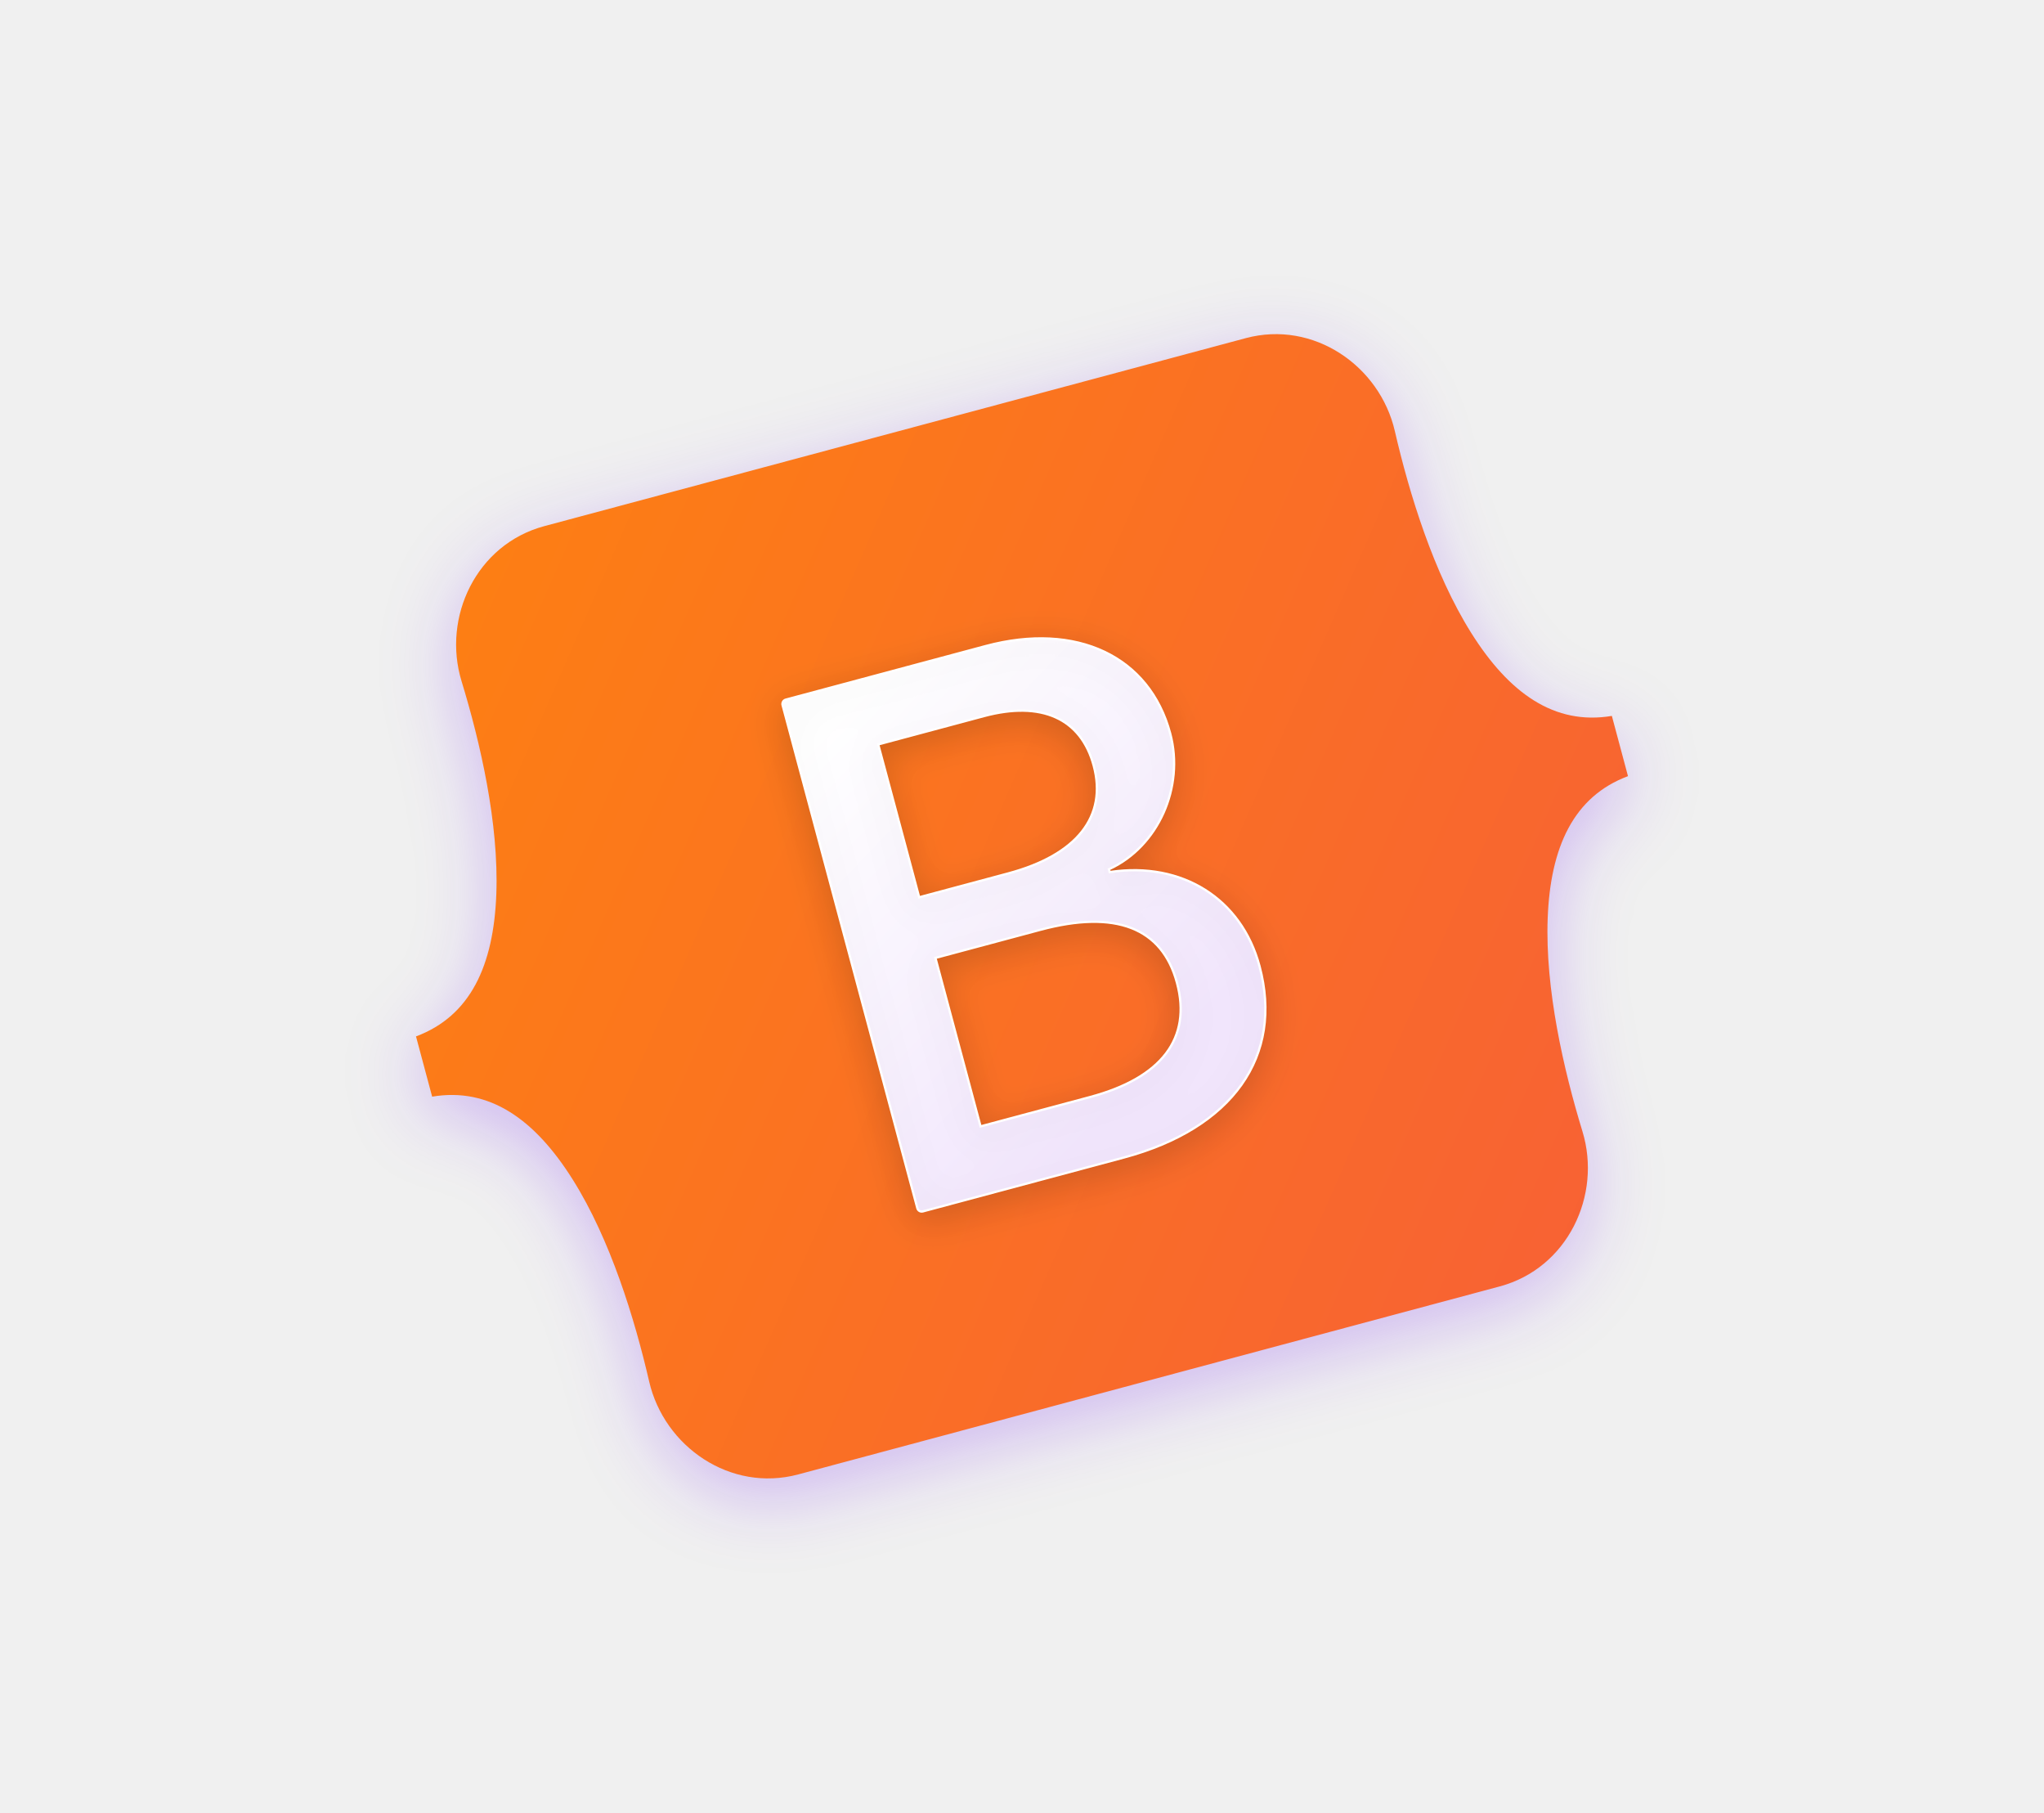
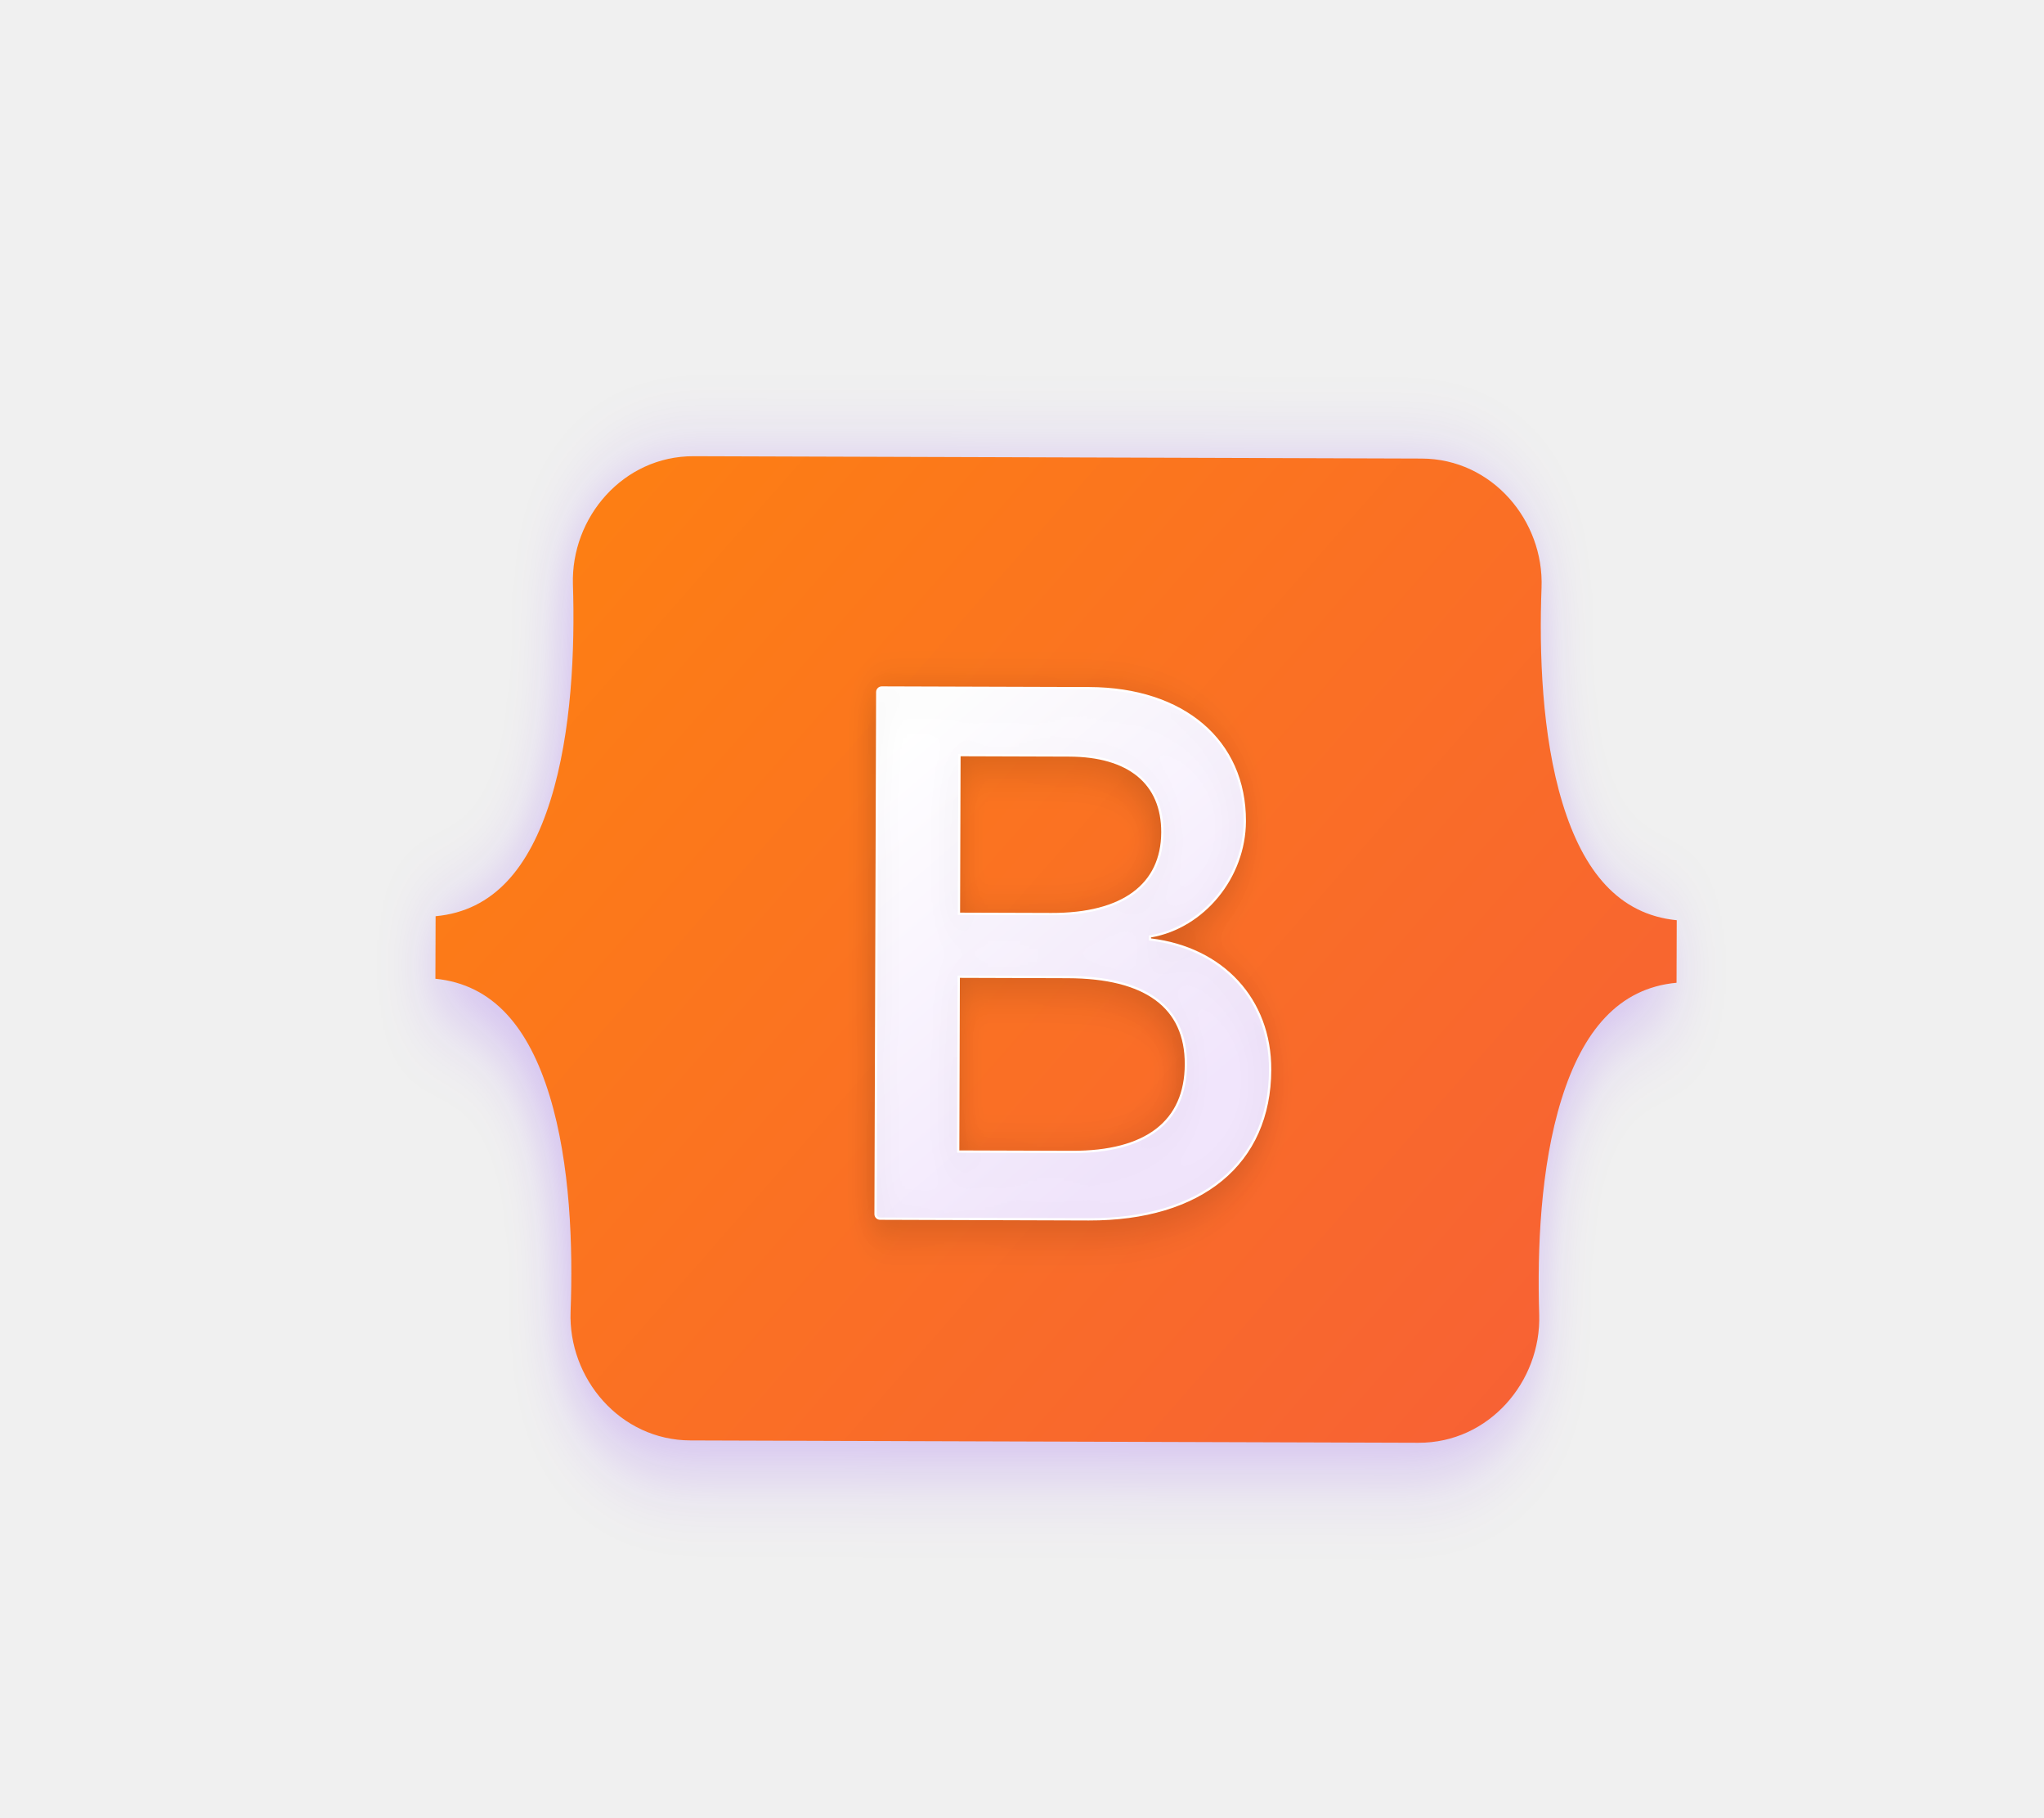
- <svg xmlns="http://www.w3.org/2000/svg" width="3000" height="2660" viewBox="0 0 900 800">
+ <svg xmlns="http://www.w3.org/2000/svg" width="900" height="800">
  <defs>
-     <filter id="filter0_d" width="704" height="623.928" x="98" y="96" color-interpolation-filters="sRGB" filterUnits="userSpaceOnUse">
+     <filter color-interpolation-filters="sRGB" filterUnits="userSpaceOnUse" height="623.928" id="filter0_d" width="704" x="98" y="96">
      <feFlood flood-opacity="0" result="BackgroundImageFix" />
      <feColorMatrix in="SourceAlpha" values="0 0 0 0 0 0 0 0 0 0 0 0 0 0 0 0 0 0 127 0" />
      <feOffset dy="8" />
      <feGaussianBlur stdDeviation="16" />
      <feColorMatrix values="0 0 0 0 0.424 0 0 0 0 0.067 0 0 0 0 0.957 0 0 0 0.25 0" />
-       <feBlend in2="BackgroundImageFix" result="effect1_dropShadow" />
-       <feBlend in="SourceGraphic" in2="effect1_dropShadow" result="shape" />
+       <feBlend in2="BackgroundImageFix" />
+       <feBlend in="SourceGraphic" in2="effect1_dropShadow" />
    </filter>
-     <filter id="filter2_d" width="260.144" height="302.767" x="327.804" y="252.368" color-interpolation-filters="sRGB" filterUnits="userSpaceOnUse">
+     <filter color-interpolation-filters="sRGB" filterUnits="userSpaceOnUse" height="302.767" id="filter2_d" width="260.144" x="327.804" y="252.368">
      <feFlood flood-opacity="0" result="BackgroundImageFix" />
      <feColorMatrix in="SourceAlpha" values="0 0 0 0 0 0 0 0 0 0 0 0 0 0 0 0 0 0 127 0" />
      <feOffset dy="4" />
      <feGaussianBlur stdDeviation="8" />
      <feColorMatrix values="0 0 0 0 0 0 0 0 0 0 0 0 0 0 0 0 0 0 0.15 0" />
-       <feBlend in2="BackgroundImageFix" result="effect1_dropShadow" />
-       <feBlend in="SourceGraphic" in2="effect1_dropShadow" result="shape" />
+       <feBlend in2="BackgroundImageFix" />
+       <feBlend in="SourceGraphic" in2="effect1_dropShadow" />
    </filter>
-     <filter id="filter3_d" width="261.369" height="303.992" x="327.192" y="251.755" color-interpolation-filters="sRGB" filterUnits="userSpaceOnUse">
+     <filter color-interpolation-filters="sRGB" filterUnits="userSpaceOnUse" height="303.992" id="filter3_d" width="261.369" x="327.192" y="251.755">
      <feFlood flood-opacity="0" result="BackgroundImageFix" />
      <feColorMatrix in="SourceAlpha" values="0 0 0 0 0 0 0 0 0 0 0 0 0 0 0 0 0 0 127 0" />
      <feOffset dy="4" />
      <feGaussianBlur stdDeviation="8" />
      <feColorMatrix values="0 0 0 0 0 0 0 0 0 0 0 0 0 0 0 0 0 0 0.15 0" />
-       <feBlend in2="BackgroundImageFix" result="effect1_dropShadow" />
-       <feBlend in="SourceGraphic" in2="effect1_dropShadow" result="shape" />
+       <feBlend in2="BackgroundImageFix" />
+       <feBlend in="SourceGraphic" in2="effect1_dropShadow" />
    </filter>
-     <linearGradient id="paint1_linear" x1="211.405" x2="769.059" y1="251.5" y2="494.972" gradientUnits="userSpaceOnUse">
+     <linearGradient id="paint1_linear" x1="0.054" x2="1.096" y1="0.206" y2="0.688">
      <stop offset="0" stop-color="#fd7e14" />
-       <stop offset=".995" stop-color="#f76036" />
+       <stop offset="0.995" stop-color="#f76036" />
    </linearGradient>
-     <linearGradient id="paint2_linear" x1="363.642" x2="515.493" y1="319.901" y2="465.49" gradientUnits="userSpaceOnUse">
+     <linearGradient id="paint2_linear" x1="0.091" x2="0.803" y1="0.151" y2="0.726">
      <stop offset="0" stop-color="#fff" />
      <stop offset="1" stop-color="#f1e5fc" />
    </linearGradient>
    <clipPath id="clip0">
-       <path fill="#fff" d="M0 0h900v800H0z" />
+       <path d="m0,0l900,0l0,800l-900,0l0,-800z" fill="#fff" id="svg_1" />
    </clipPath>
  </defs>
-   <g clip-path="url(#clip0)">
-     <path fill="url(#paint1_linear)" fill-rule="evenodd" d="M202.606 300.603c-8.615-28.187 6.531-60.366 36.506-68.398l309.643-82.969c29.975-8.031 59.181 12.264 65.814 40.982 6.371 27.588 17.095 62.662 33.744 89.141 16.7 26.562 36.732 40.854 62.058 36.589l7.125 26.591c-24.065 8.969-34.268 31.362-35.45 62.716-1.178 31.256 7.072 66.993 15.348 94.07 8.615 28.187-6.531 60.366-36.506 68.398l-309.643 82.969c-29.975 8.031-59.181-12.264-65.814-40.982-6.371-27.587-17.095-62.661-33.744-89.141-16.7-26.562-36.732-40.854-62.058-36.588l-7.125-26.592c24.065-8.969 34.268-31.362 35.45-62.715 1.178-31.257-7.072-66.994-15.348-94.071z" clip-rule="evenodd" filter="url(#filter0_d)" />
-     <path fill="url(#paint2_linear)" d="M494.943 510.853c48.05-12.875 70.547-44.737 59.895-84.492-8.052-30.051-34.542-46.271-66.141-41.494l-.336-1.252c21.532-9.796 33.472-35.977 27.056-59.924-9.143-34.12-41.392-49.3-81.46-38.564l-88.221 23.639a2 2 0 00-1.414 2.449l59.481 221.988a2 2 0 002.45 1.414l88.69-23.764zM386.538 328.532l46.642-12.498c25.355-6.794 42.858.93 48.478 21.903 5.997 22.382-7.395 39.39-37.759 47.526l-39.286 10.527-18.075-67.458zm45.167 168.567l-19.92-74.345 46.328-12.414c33.181-8.891 53.753-.983 60.296 23.434 6.542 24.416-6.724 41.894-38.34 50.366l-48.364 12.959z" filter="url(#filter2_d)" />
-     <path fill="#fff" fill-rule="evenodd" d="M343.839 311.345a2.5 2.5 0 011.767-3.062l88.221-23.639c20.12-5.391 38.326-4.288 52.67 2.492 14.355 6.784 24.796 19.232 29.403 36.426 6.438 24.026-5.424 50.293-26.947 60.331l.111.414c31.637-4.594 58.171 11.749 66.257 41.925 5.36 20.004 2.385 38.065-8.009 52.744-10.386 14.667-28.139 25.902-52.24 32.36l-88.69 23.764a2.5 2.5 0 01-3.062-1.768l-59.481-221.987zm2.026-2.096a1.5 1.5 0 00-1.06 1.837l59.481 221.988a1.5 1.5 0 001.837 1.06l88.691-23.764c23.949-6.418 41.47-17.551 51.682-31.972 10.203-14.409 13.151-32.157 7.859-51.908-7.981-29.786-34.216-45.87-65.584-41.129l-.442.067-.561-2.093.386-.175c21.297-9.689 33.137-35.616 26.78-59.34-4.536-16.926-14.791-29.128-28.864-35.78-14.083-6.656-32.036-7.775-51.984-2.43l-88.221 23.639zm40.061 18.929l47.124-12.627c12.743-3.414 23.585-3.201 31.974.566 8.408 3.775 14.275 11.085 17.117 21.691 3.034 11.325 1.167 21.34-5.336 29.545-6.485 8.183-17.539 14.51-32.777 18.593l-39.768 10.656-18.334-68.424zm1.224.707l17.817 66.492 38.802-10.397c15.126-4.053 25.951-10.297 32.253-18.248 6.284-7.929 8.115-17.61 5.153-28.666-2.778-10.367-8.473-17.405-16.56-21.037-8.106-3.64-18.693-3.891-31.306-.512l-46.159 12.368zm24.022 93.515l46.812-12.543c16.638-4.458 30.197-4.729 40.447-.757 10.282 3.985 17.155 12.209 20.461 24.544 3.303 12.329 1.615 22.969-4.946 31.595-6.545 8.603-17.885 15.133-33.748 19.384l-48.846 13.088-20.18-75.311zm1.225.707l19.662 73.379 47.88-12.829c15.753-4.221 26.854-10.666 33.211-19.024 6.341-8.335 8.014-18.643 4.776-30.73-3.238-12.081-9.921-20.019-19.856-23.87-9.967-3.863-23.284-3.643-39.827.79l-45.846 12.284z" clip-rule="evenodd" filter="url(#filter3_d)" />
+   <g class="layer">
+     <g clip-path="url(#clip0)" id="svg_2" transform="rotate(15.1849 465 417.964)">
+       <path clip-rule="evenodd" d="m217.606,318.603c-8.615,-28.187 6.531,-60.366 36.506,-68.398l309.643,-82.969c29.975,-8.031 59.181,12.264 65.814,40.982c6.371,27.588 17.095,62.662 33.744,89.141c16.7,26.562 36.732,40.854 62.058,36.589l7.125,26.591c-24.065,8.969 -34.268,31.362 -35.45,62.716c-1.178,31.256 7.072,66.993 15.348,94.07c8.615,28.187 -6.531,60.366 -36.506,68.398l-309.643,82.969c-29.975,8.031 -59.181,-12.264 -65.814,-40.982c-6.371,-27.587 -17.095,-62.661 -33.744,-89.141c-16.7,-26.562 -36.732,-40.854 -62.058,-36.588l-7.125,-26.592c24.065,-8.969 34.268,-31.362 35.45,-62.715c1.178,-31.257 -7.072,-66.994 -15.348,-94.071z" fill="url(#paint1_linear)" fill-rule="evenodd" filter="url(#filter0_d)" id="svg_3" />
+       <path d="m509.943,528.853c48.05,-12.875 70.547,-44.737 59.895,-84.492c-8.052,-30.051 -34.542,-46.271 -66.141,-41.494l-0.336,-1.252c21.532,-9.796 33.472,-35.977 27.056,-59.924c-9.143,-34.12 -41.392,-49.3 -81.46,-38.564l-88.221,23.639a2,2 0 0 0 -1.414,2.449l59.481,221.988a2,2 0 0 0 2.45,1.414l88.69,-23.764zm-108.405,-182.321l46.642,-12.498c25.355,-6.794 42.858,0.93 48.478,21.903c5.997,22.382 -7.395,39.39 -37.759,47.526l-39.286,10.527l-18.075,-67.458zm45.167,168.567l-19.92,-74.345l46.328,-12.414c33.181,-8.891 53.753,-0.983 60.296,23.434c6.542,24.416 -6.724,41.894 -38.34,50.366l-48.364,12.959z" fill="url(#paint2_linear)" filter="url(#filter2_d)" id="svg_4" />
+       <path clip-rule="evenodd" d="m358.839,329.345a2.5,2.5 0 0 1 1.767,-3.062l88.221,-23.639c20.12,-5.391 38.326,-4.288 52.67,2.492c14.355,6.784 24.796,19.232 29.403,36.426c6.438,24.026 -5.424,50.293 -26.947,60.331l0.111,0.414c31.637,-4.594 58.171,11.749 66.257,41.925c5.36,20.004 2.385,38.065 -8.009,52.744c-10.386,14.667 -28.139,25.902 -52.24,32.36l-88.69,23.764a2.5,2.5 0 0 1 -3.062,-1.768l-59.481,-221.987zm2.026,-2.096a1.5,1.5 0 0 0 -1.06,1.837l59.481,221.988a1.5,1.5 0 0 0 1.837,1.06l88.691,-23.764c23.949,-6.418 41.47,-17.551 51.682,-31.972c10.203,-14.409 13.151,-32.157 7.859,-51.908c-7.981,-29.786 -34.216,-45.87 -65.584,-41.129l-0.442,0.067l-0.561,-2.093l0.386,-0.175c21.297,-9.689 33.137,-35.616 26.78,-59.34c-4.536,-16.926 -14.791,-29.128 -28.864,-35.78c-14.083,-6.656 -32.036,-7.775 -51.984,-2.43l-88.221,23.639zm40.061,18.929l47.124,-12.627c12.743,-3.414 23.585,-3.201 31.974,0.566c8.408,3.775 14.275,11.085 17.117,21.691c3.034,11.325 1.167,21.34 -5.336,29.545c-6.485,8.183 -17.539,14.51 -32.777,18.593l-39.768,10.656l-18.334,-68.424zm1.224,0.707l17.817,66.492l38.802,-10.397c15.126,-4.053 25.951,-10.297 32.253,-18.248c6.284,-7.929 8.115,-17.61 5.153,-28.666c-2.778,-10.367 -8.473,-17.405 -16.56,-21.037c-8.106,-3.64 -18.693,-3.891 -31.306,-0.512l-46.159,12.368zm24.022,93.515l46.812,-12.543c16.638,-4.458 30.197,-4.729 40.447,-0.757c10.282,3.985 17.155,12.209 20.461,24.544c3.303,12.329 1.615,22.969 -4.946,31.595c-6.545,8.603 -17.885,15.133 -33.748,19.384l-48.846,13.088l-20.18,-75.311zm1.225,0.707l19.662,73.379l47.88,-12.829c15.753,-4.221 26.854,-10.666 33.211,-19.024c6.341,-8.335 8.014,-18.643 4.776,-30.73c-3.238,-12.081 -9.921,-20.019 -19.856,-23.87c-9.967,-3.863 -23.284,-3.643 -39.827,0.79l-45.846,12.284z" fill="#fff" fill-rule="evenodd" filter="url(#filter3_d)" id="svg_5" />
+     </g>
  </g>
</svg>
